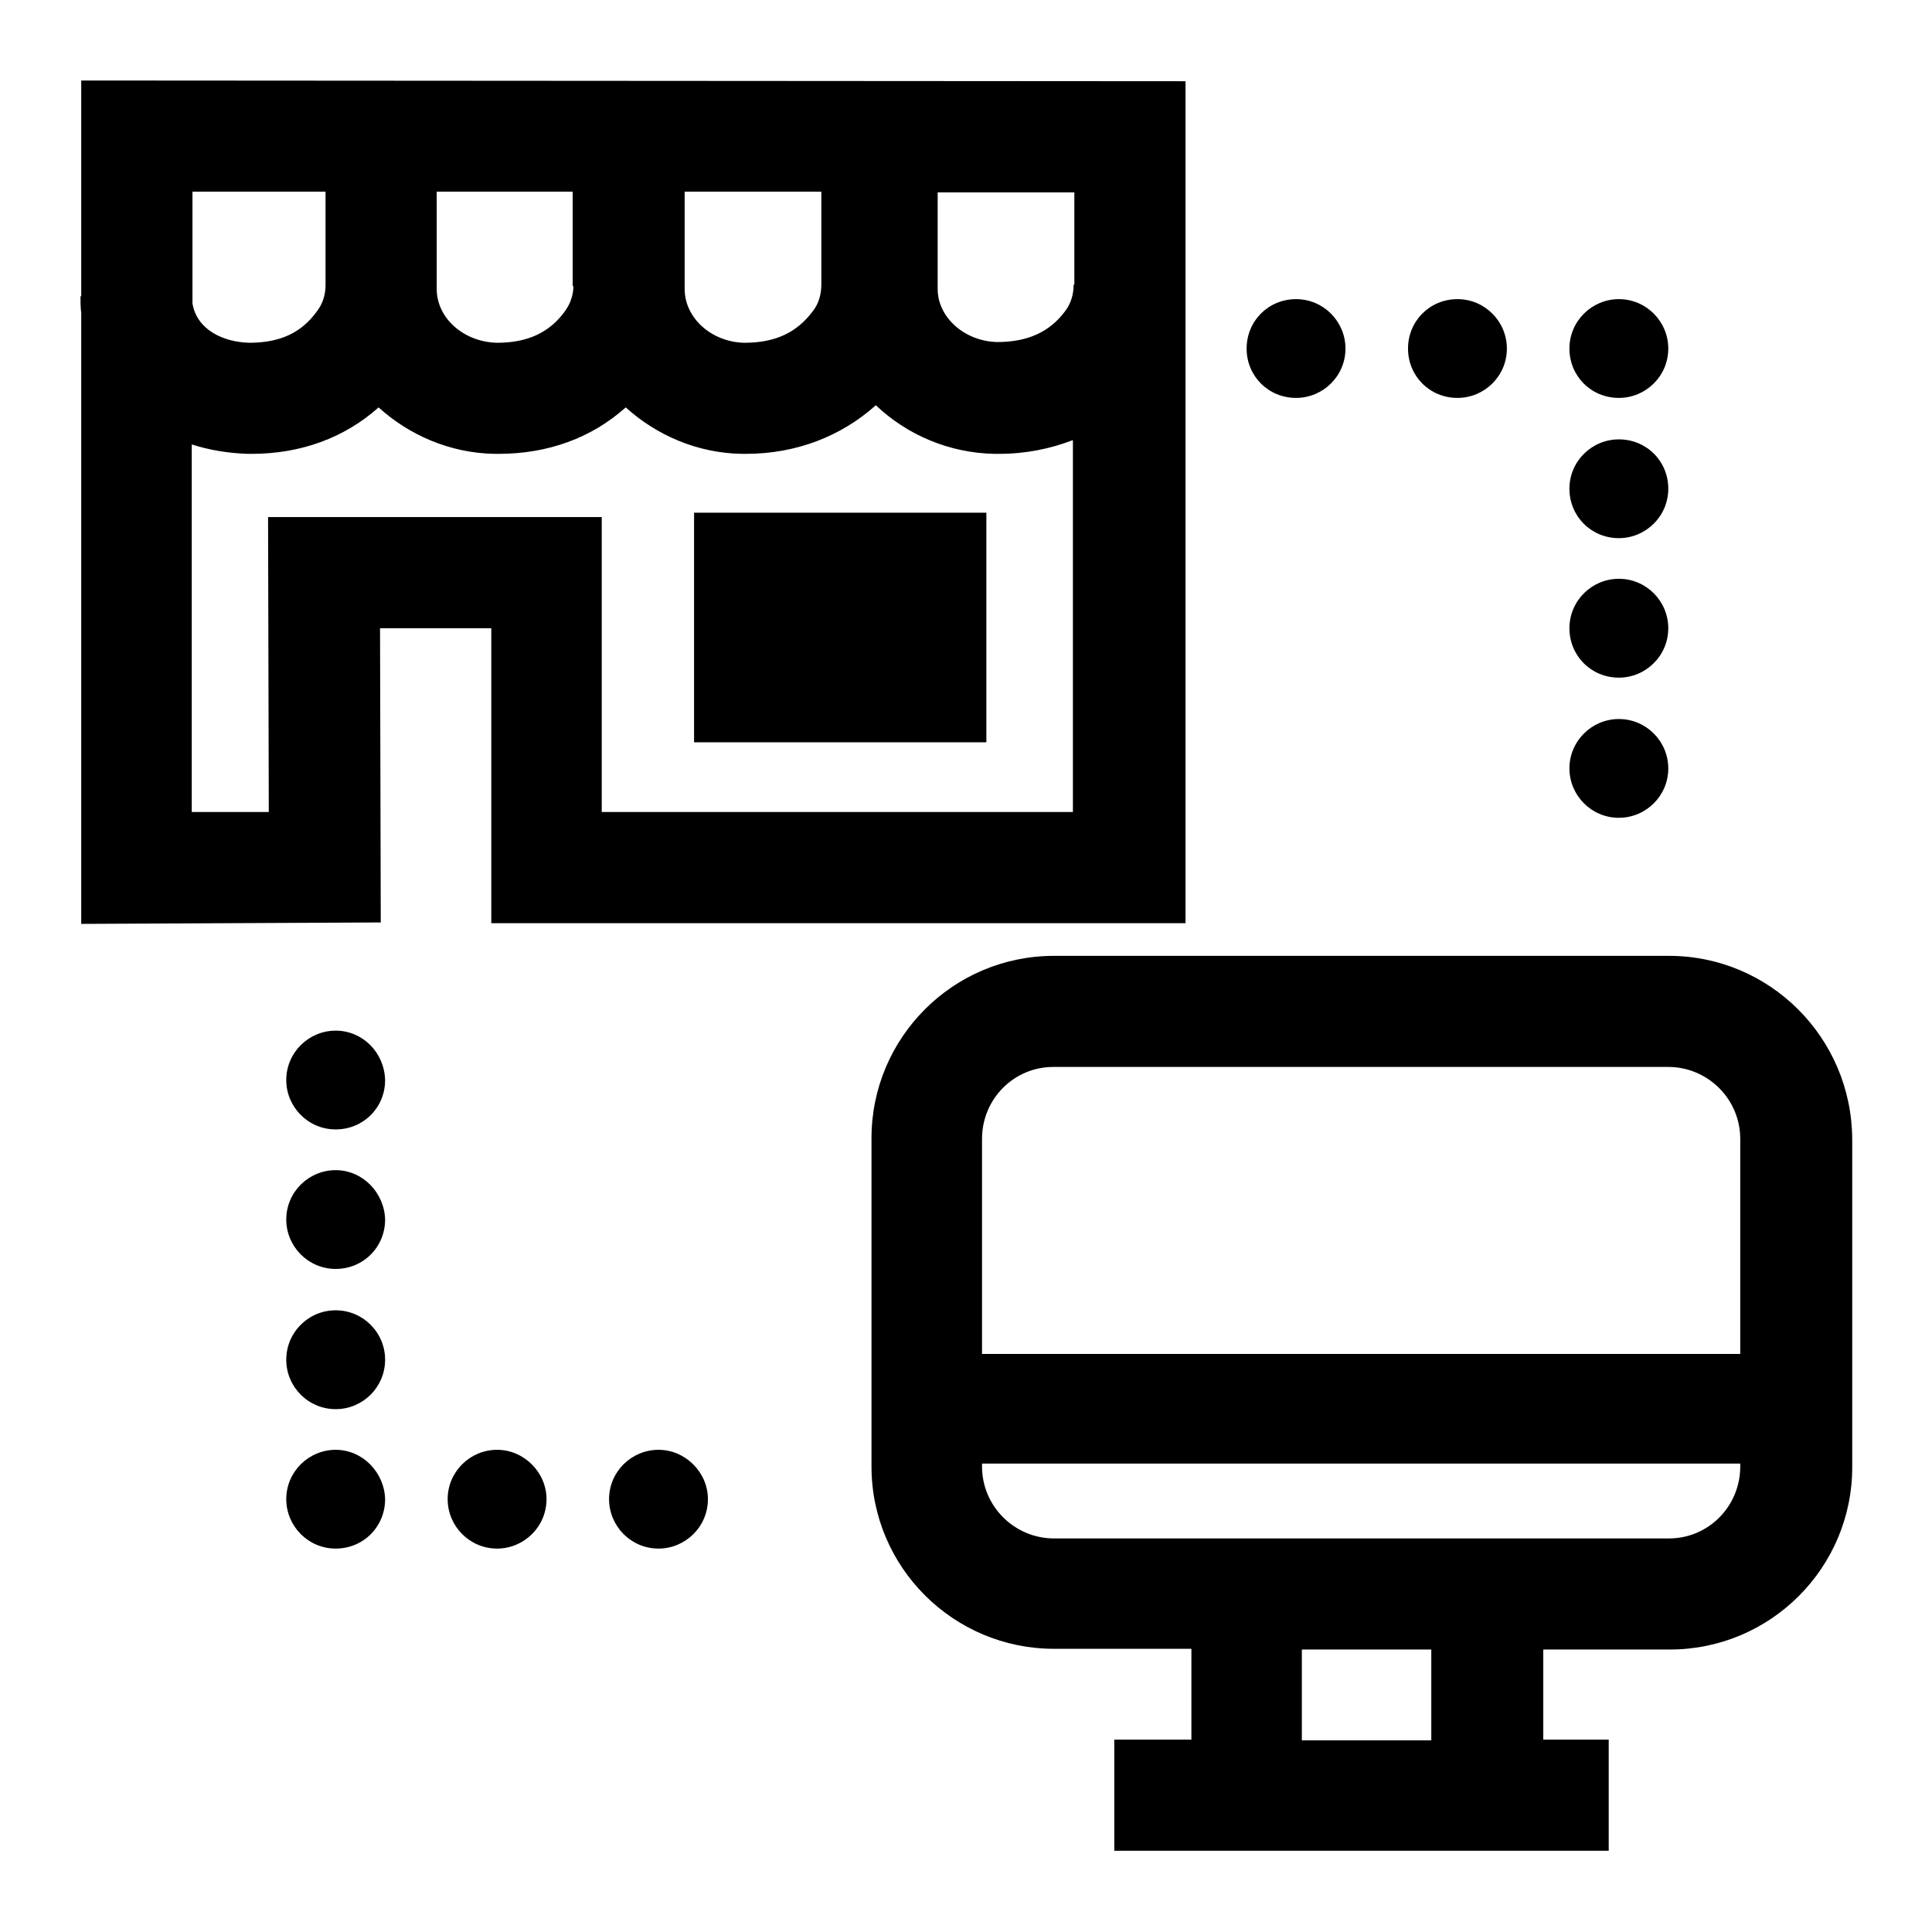
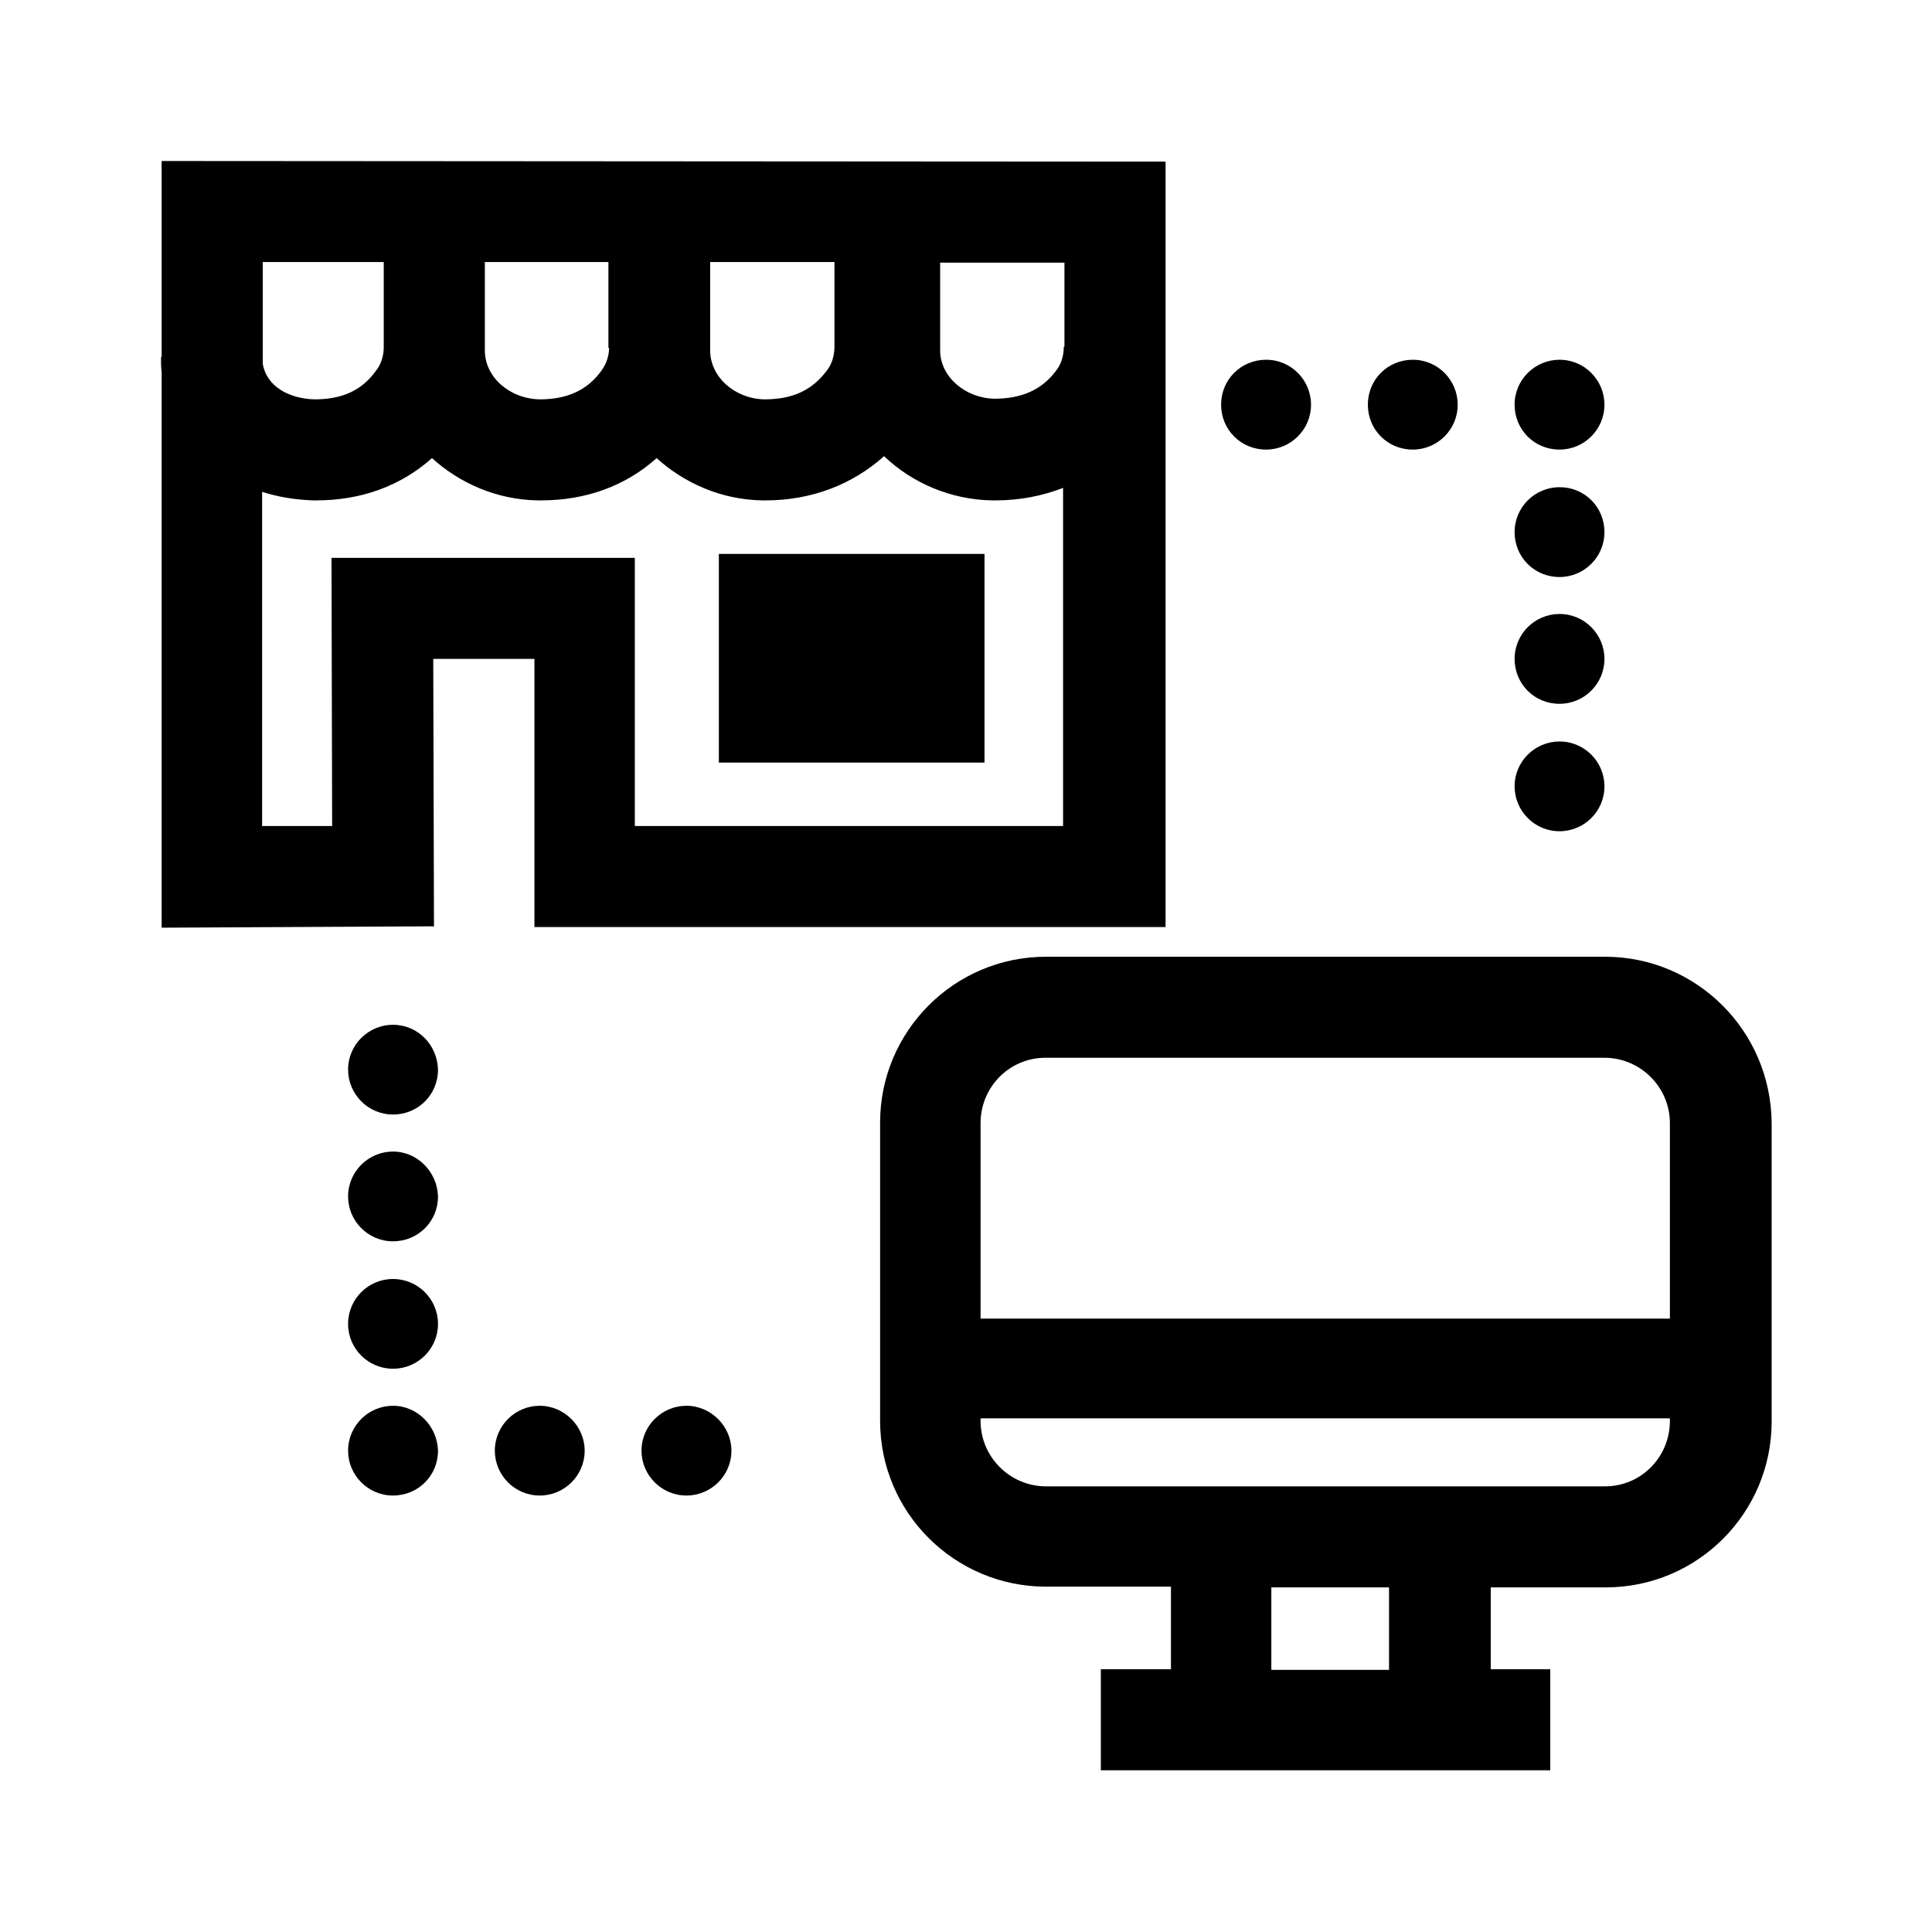
<svg xmlns="http://www.w3.org/2000/svg" width="24" height="24" viewBox="0 0 24 24" fill="none">
-   <path d="M20.733 11.874H13.093C11.837 11.874 10.826 12.893 10.826 14.139V18.217C10.826 19.472 11.847 20.482 13.093 20.482H14.8V21.61H13.842V22.991H19.984V21.61H19.171V20.491H20.742C21.997 20.491 23.009 19.472 23.009 18.226V14.148C23 12.884 21.98 11.874 20.733 11.874ZM13.084 13.254H20.724C21.212 13.254 21.618 13.651 21.618 14.148V16.819H12.199V14.148C12.199 13.651 12.596 13.254 13.084 13.254ZM17.78 21.619H16.172V20.491H17.78V21.619V21.619ZM20.733 19.111H13.093C12.605 19.111 12.199 18.714 12.199 18.217V18.181H21.618V18.217C21.618 18.714 21.221 19.111 20.733 19.111Z" fill="black" />
-   <path d="M12.253 6.369H8.622V9.221H12.253V6.369Z" fill="black" />
-   <path d="M4.73 11.459L4.721 7.804H6.103V11.468H14.727V3.536V1.938V1.009L1.009 1V3.68H1C1 3.752 1 3.815 1.009 3.888V11.477L4.73 11.459ZM7.475 10.087V6.423H3.33L3.339 10.087H2.382V5.521C2.608 5.593 2.833 5.629 3.077 5.638H3.122C3.736 5.638 4.278 5.44 4.703 5.061C5.082 5.404 5.588 5.629 6.148 5.638H6.193C6.807 5.638 7.349 5.44 7.773 5.061C8.153 5.404 8.658 5.629 9.218 5.638H9.264C9.887 5.638 10.447 5.422 10.88 5.034C11.259 5.395 11.783 5.629 12.361 5.638H12.406C12.741 5.638 13.048 5.575 13.328 5.467V10.087H7.475ZM8.505 3.554V3.545V2.381H10.203V3.536C10.203 3.662 10.167 3.779 10.094 3.87C9.896 4.131 9.634 4.258 9.245 4.258C8.839 4.249 8.505 3.951 8.505 3.59V3.554ZM7.123 3.554C7.123 3.644 7.096 3.761 7.015 3.87C6.825 4.131 6.554 4.258 6.175 4.258C5.759 4.249 5.425 3.951 5.425 3.59V3.554V3.545V2.381H7.114V3.554H7.123ZM13.337 3.536C13.337 3.662 13.3 3.779 13.228 3.87C13.039 4.122 12.768 4.249 12.388 4.249C11.982 4.24 11.648 3.942 11.648 3.59V2.39H13.346V3.536H13.337ZM4.044 2.381V3.545C4.044 3.662 4.007 3.779 3.935 3.87C3.745 4.131 3.484 4.258 3.095 4.258C2.77 4.249 2.445 4.095 2.391 3.77V2.381H4.044Z" fill="black" />
-   <path d="M16.1 4.943C16.434 4.943 16.714 4.673 16.714 4.33C16.714 3.996 16.443 3.716 16.1 3.716C15.757 3.716 15.486 3.987 15.486 4.33C15.486 4.673 15.757 4.943 16.1 4.943Z" fill="black" />
-   <path d="M18.105 4.943C18.439 4.943 18.719 4.673 18.719 4.33C18.719 3.996 18.448 3.716 18.105 3.716C17.762 3.716 17.491 3.987 17.491 4.33C17.491 4.673 17.762 4.943 18.105 4.943Z" fill="black" />
-   <path d="M20.11 4.943C20.444 4.943 20.724 4.673 20.724 4.33C20.724 3.996 20.453 3.716 20.11 3.716C19.776 3.716 19.496 3.987 19.496 4.33C19.496 4.673 19.767 4.943 20.11 4.943Z" fill="black" />
-   <path d="M20.11 6.685C20.444 6.685 20.724 6.414 20.724 6.071C20.724 5.728 20.453 5.458 20.11 5.458C19.776 5.458 19.496 5.728 19.496 6.071C19.496 6.414 19.767 6.685 20.11 6.685Z" fill="black" />
-   <path d="M20.11 8.418C20.444 8.418 20.724 8.147 20.724 7.804C20.724 7.47 20.453 7.19 20.11 7.19C19.776 7.19 19.496 7.461 19.496 7.804C19.496 8.147 19.767 8.418 20.11 8.418Z" fill="black" />
-   <path d="M20.11 10.159C20.444 10.159 20.724 9.888 20.724 9.546C20.724 9.212 20.453 8.932 20.11 8.932C19.776 8.932 19.496 9.203 19.496 9.546C19.496 9.879 19.767 10.159 20.11 10.159Z" fill="black" />
-   <path d="M8.18 18.01C7.846 18.01 7.566 18.281 7.566 18.623C7.566 18.957 7.837 19.237 8.18 19.237C8.514 19.237 8.794 18.966 8.794 18.623C8.794 18.29 8.514 18.01 8.18 18.01Z" fill="black" />
-   <path d="M6.175 18.01C5.841 18.01 5.561 18.281 5.561 18.623C5.561 18.957 5.832 19.237 6.175 19.237C6.509 19.237 6.789 18.966 6.789 18.623C6.789 18.29 6.509 18.01 6.175 18.01Z" fill="black" />
-   <path d="M4.17 18.01C3.836 18.01 3.556 18.281 3.556 18.623C3.556 18.957 3.827 19.237 4.17 19.237C4.513 19.237 4.784 18.966 4.784 18.623C4.775 18.29 4.504 18.01 4.17 18.01Z" fill="black" />
-   <path d="M4.17 17.505C4.509 17.505 4.784 17.23 4.784 16.891C4.784 16.552 4.509 16.277 4.17 16.277C3.831 16.277 3.556 16.552 3.556 16.891C3.556 17.23 3.831 17.505 4.17 17.505Z" fill="black" />
-   <path d="M4.17 14.536C3.836 14.536 3.556 14.806 3.556 15.149C3.556 15.483 3.827 15.763 4.17 15.763C4.513 15.763 4.784 15.492 4.784 15.149C4.775 14.815 4.504 14.536 4.17 14.536Z" fill="black" />
-   <path d="M4.17 12.803C3.836 12.803 3.556 13.074 3.556 13.417C3.556 13.751 3.827 14.03 4.17 14.03C4.513 14.03 4.784 13.76 4.784 13.417C4.775 13.074 4.504 12.803 4.17 12.803Z" fill="black" />
+   <path d="M19.939 11.885H12.994C11.853 11.885 10.933 12.812 10.933 13.944V17.651C10.933 18.792 11.861 19.71 12.994 19.71H14.546V20.736H13.675V21.991H19.258V20.736H18.519V19.719H19.948C21.089 19.719 22.008 18.792 22.008 17.66V13.952C22 12.803 21.072 11.885 19.939 11.885ZM12.986 13.14H19.931C20.374 13.14 20.744 13.501 20.744 13.952V16.38H12.181V13.952C12.181 13.501 12.542 13.14 12.986 13.14ZM17.255 20.744H15.793V19.719H17.255V20.744V20.744ZM19.939 18.464H12.994C12.55 18.464 12.181 18.103 12.181 17.651V17.619H20.744V17.651C20.744 18.103 20.383 18.464 19.939 18.464Z" fill="black" />
+   <path d="M12.23 6.881H8.93V9.473H12.23V6.881Z" fill="black" />
+   <path d="M5.391 11.507L5.382 8.185H6.639V11.516H14.479V4.305V2.853V2.008L2.008 2V4.436H2C2 4.502 2 4.559 2.008 4.625V11.524L5.391 11.507ZM7.886 10.261V6.93H4.118L4.126 10.261H3.256V6.11C3.461 6.175 3.667 6.208 3.888 6.216H3.929C4.488 6.216 4.98 6.036 5.366 5.691C5.711 6.003 6.171 6.208 6.68 6.216H6.721C7.279 6.216 7.772 6.036 8.157 5.691C8.502 6.003 8.962 6.208 9.471 6.216H9.512C10.079 6.216 10.588 6.02 10.982 5.667C11.326 5.995 11.803 6.208 12.328 6.216H12.369C12.673 6.216 12.952 6.159 13.206 6.061V10.261H7.886ZM8.822 4.321V4.313V3.255H10.366V4.305C10.366 4.42 10.333 4.527 10.267 4.609C10.087 4.846 9.849 4.961 9.496 4.961C9.126 4.953 8.822 4.682 8.822 4.354V4.321ZM7.566 4.321C7.566 4.404 7.542 4.51 7.468 4.609C7.295 4.846 7.049 4.961 6.704 4.961C6.327 4.953 6.023 4.682 6.023 4.354V4.321V4.313V3.255H7.558V4.321H7.566ZM13.215 4.305C13.215 4.42 13.182 4.527 13.116 4.609C12.944 4.838 12.697 4.953 12.353 4.953C11.983 4.945 11.679 4.674 11.679 4.354V3.263H13.223V4.305H13.215ZM4.767 3.255V4.313C4.767 4.42 4.734 4.527 4.668 4.609C4.496 4.846 4.258 4.961 3.905 4.961C3.609 4.953 3.314 4.814 3.264 4.518V3.255H4.767Z" fill="black" />
+   <path d="M15.728 5.585C16.031 5.585 16.286 5.339 16.286 5.027C16.286 4.723 16.04 4.469 15.728 4.469C15.416 4.469 15.169 4.715 15.169 5.027C15.169 5.339 15.416 5.585 15.728 5.585Z" fill="black" />
+   <path d="M17.55 5.585C17.854 5.585 18.108 5.339 18.108 5.027C18.108 4.723 17.862 4.469 17.55 4.469C17.238 4.469 16.992 4.715 16.992 5.027C16.992 5.339 17.238 5.585 17.55 5.585Z" fill="black" />
+   <path d="M19.373 5.585C19.677 5.585 19.931 5.339 19.931 5.027C19.931 4.723 19.685 4.469 19.373 4.469C19.069 4.469 18.815 4.715 18.815 5.027C18.815 5.339 19.061 5.585 19.373 5.585Z" fill="black" />
+   <path d="M19.373 7.168C19.677 7.168 19.931 6.922 19.931 6.61C19.931 6.298 19.685 6.052 19.373 6.052C19.069 6.052 18.815 6.298 18.815 6.61C18.815 6.922 19.061 7.168 19.373 7.168Z" fill="black" />
+   <path d="M19.373 8.743C19.677 8.743 19.931 8.497 19.931 8.185C19.931 7.882 19.685 7.627 19.373 7.627C19.069 7.627 18.815 7.873 18.815 8.185C18.815 8.497 19.061 8.743 19.373 8.743Z" fill="black" />
+   <path d="M19.373 10.326C19.677 10.326 19.931 10.08 19.931 9.768C19.931 9.465 19.685 9.211 19.373 9.211C19.069 9.211 18.815 9.457 18.815 9.768C18.815 10.072 19.061 10.326 19.373 10.326Z" fill="black" />
+   <path d="M8.528 17.463C8.224 17.463 7.969 17.709 7.969 18.021C7.969 18.324 8.216 18.578 8.528 18.578C8.831 18.578 9.086 18.332 9.086 18.021C9.086 17.717 8.831 17.463 8.528 17.463Z" fill="black" />
+   <path d="M6.705 17.463C6.401 17.463 6.147 17.709 6.147 18.021C6.147 18.324 6.393 18.578 6.705 18.578C7.009 18.578 7.263 18.332 7.263 18.021C7.263 17.717 7.009 17.463 6.705 17.463Z" fill="black" />
+   <path d="M4.882 17.463C4.579 17.463 4.324 17.709 4.324 18.021C4.324 18.324 4.571 18.578 4.882 18.578C5.194 18.578 5.441 18.332 5.441 18.021C5.433 17.717 5.186 17.463 4.882 17.463Z" fill="black" />
+   <path d="M4.882 17.003C5.191 17.003 5.441 16.754 5.441 16.446C5.441 16.138 5.191 15.888 4.882 15.888C4.574 15.888 4.324 16.138 4.324 16.446C4.324 16.754 4.574 17.003 4.882 17.003Z" fill="black" />
+   <path d="M4.882 14.305C4.579 14.305 4.324 14.551 4.324 14.863C4.324 15.166 4.571 15.42 4.882 15.42C5.194 15.42 5.441 15.174 5.441 14.863C5.433 14.559 5.186 14.305 4.882 14.305Z" fill="black" />
+   <path d="M4.882 12.73C4.579 12.73 4.324 12.976 4.324 13.287C4.324 13.591 4.571 13.845 4.882 13.845C5.194 13.845 5.441 13.599 5.441 13.287C5.433 12.976 5.186 12.73 4.882 12.73Z" fill="black" />
</svg>
